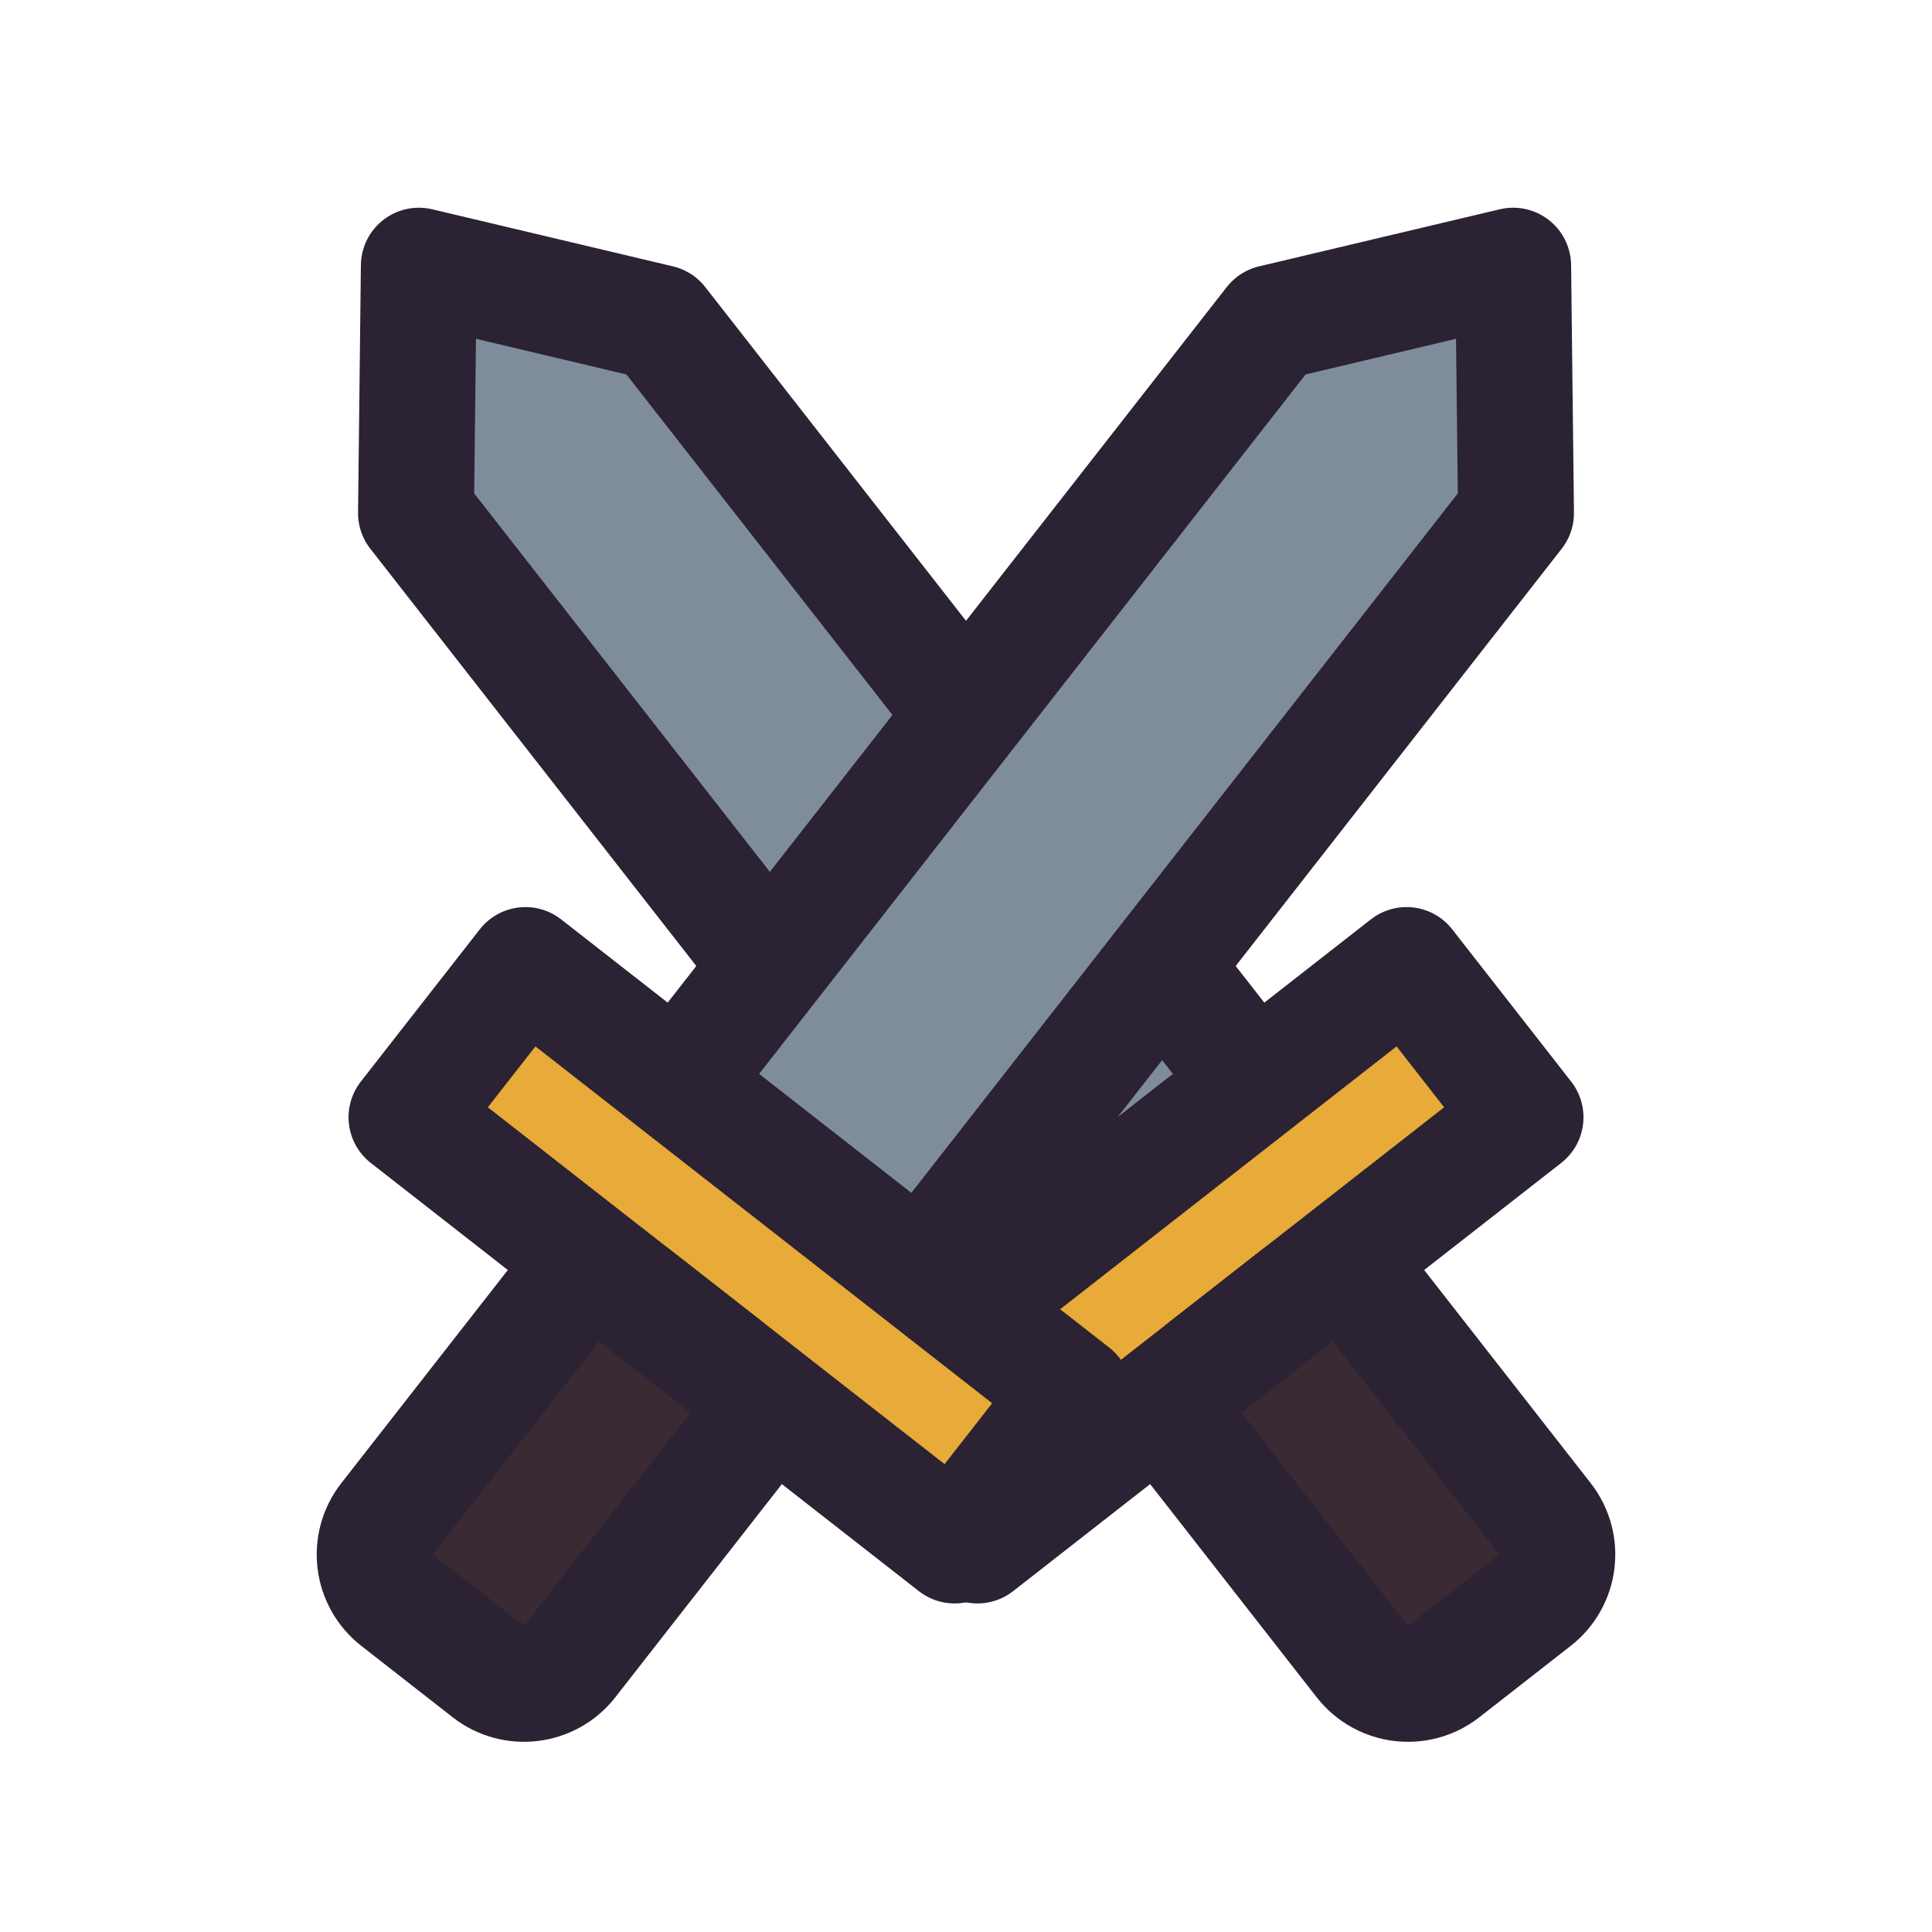
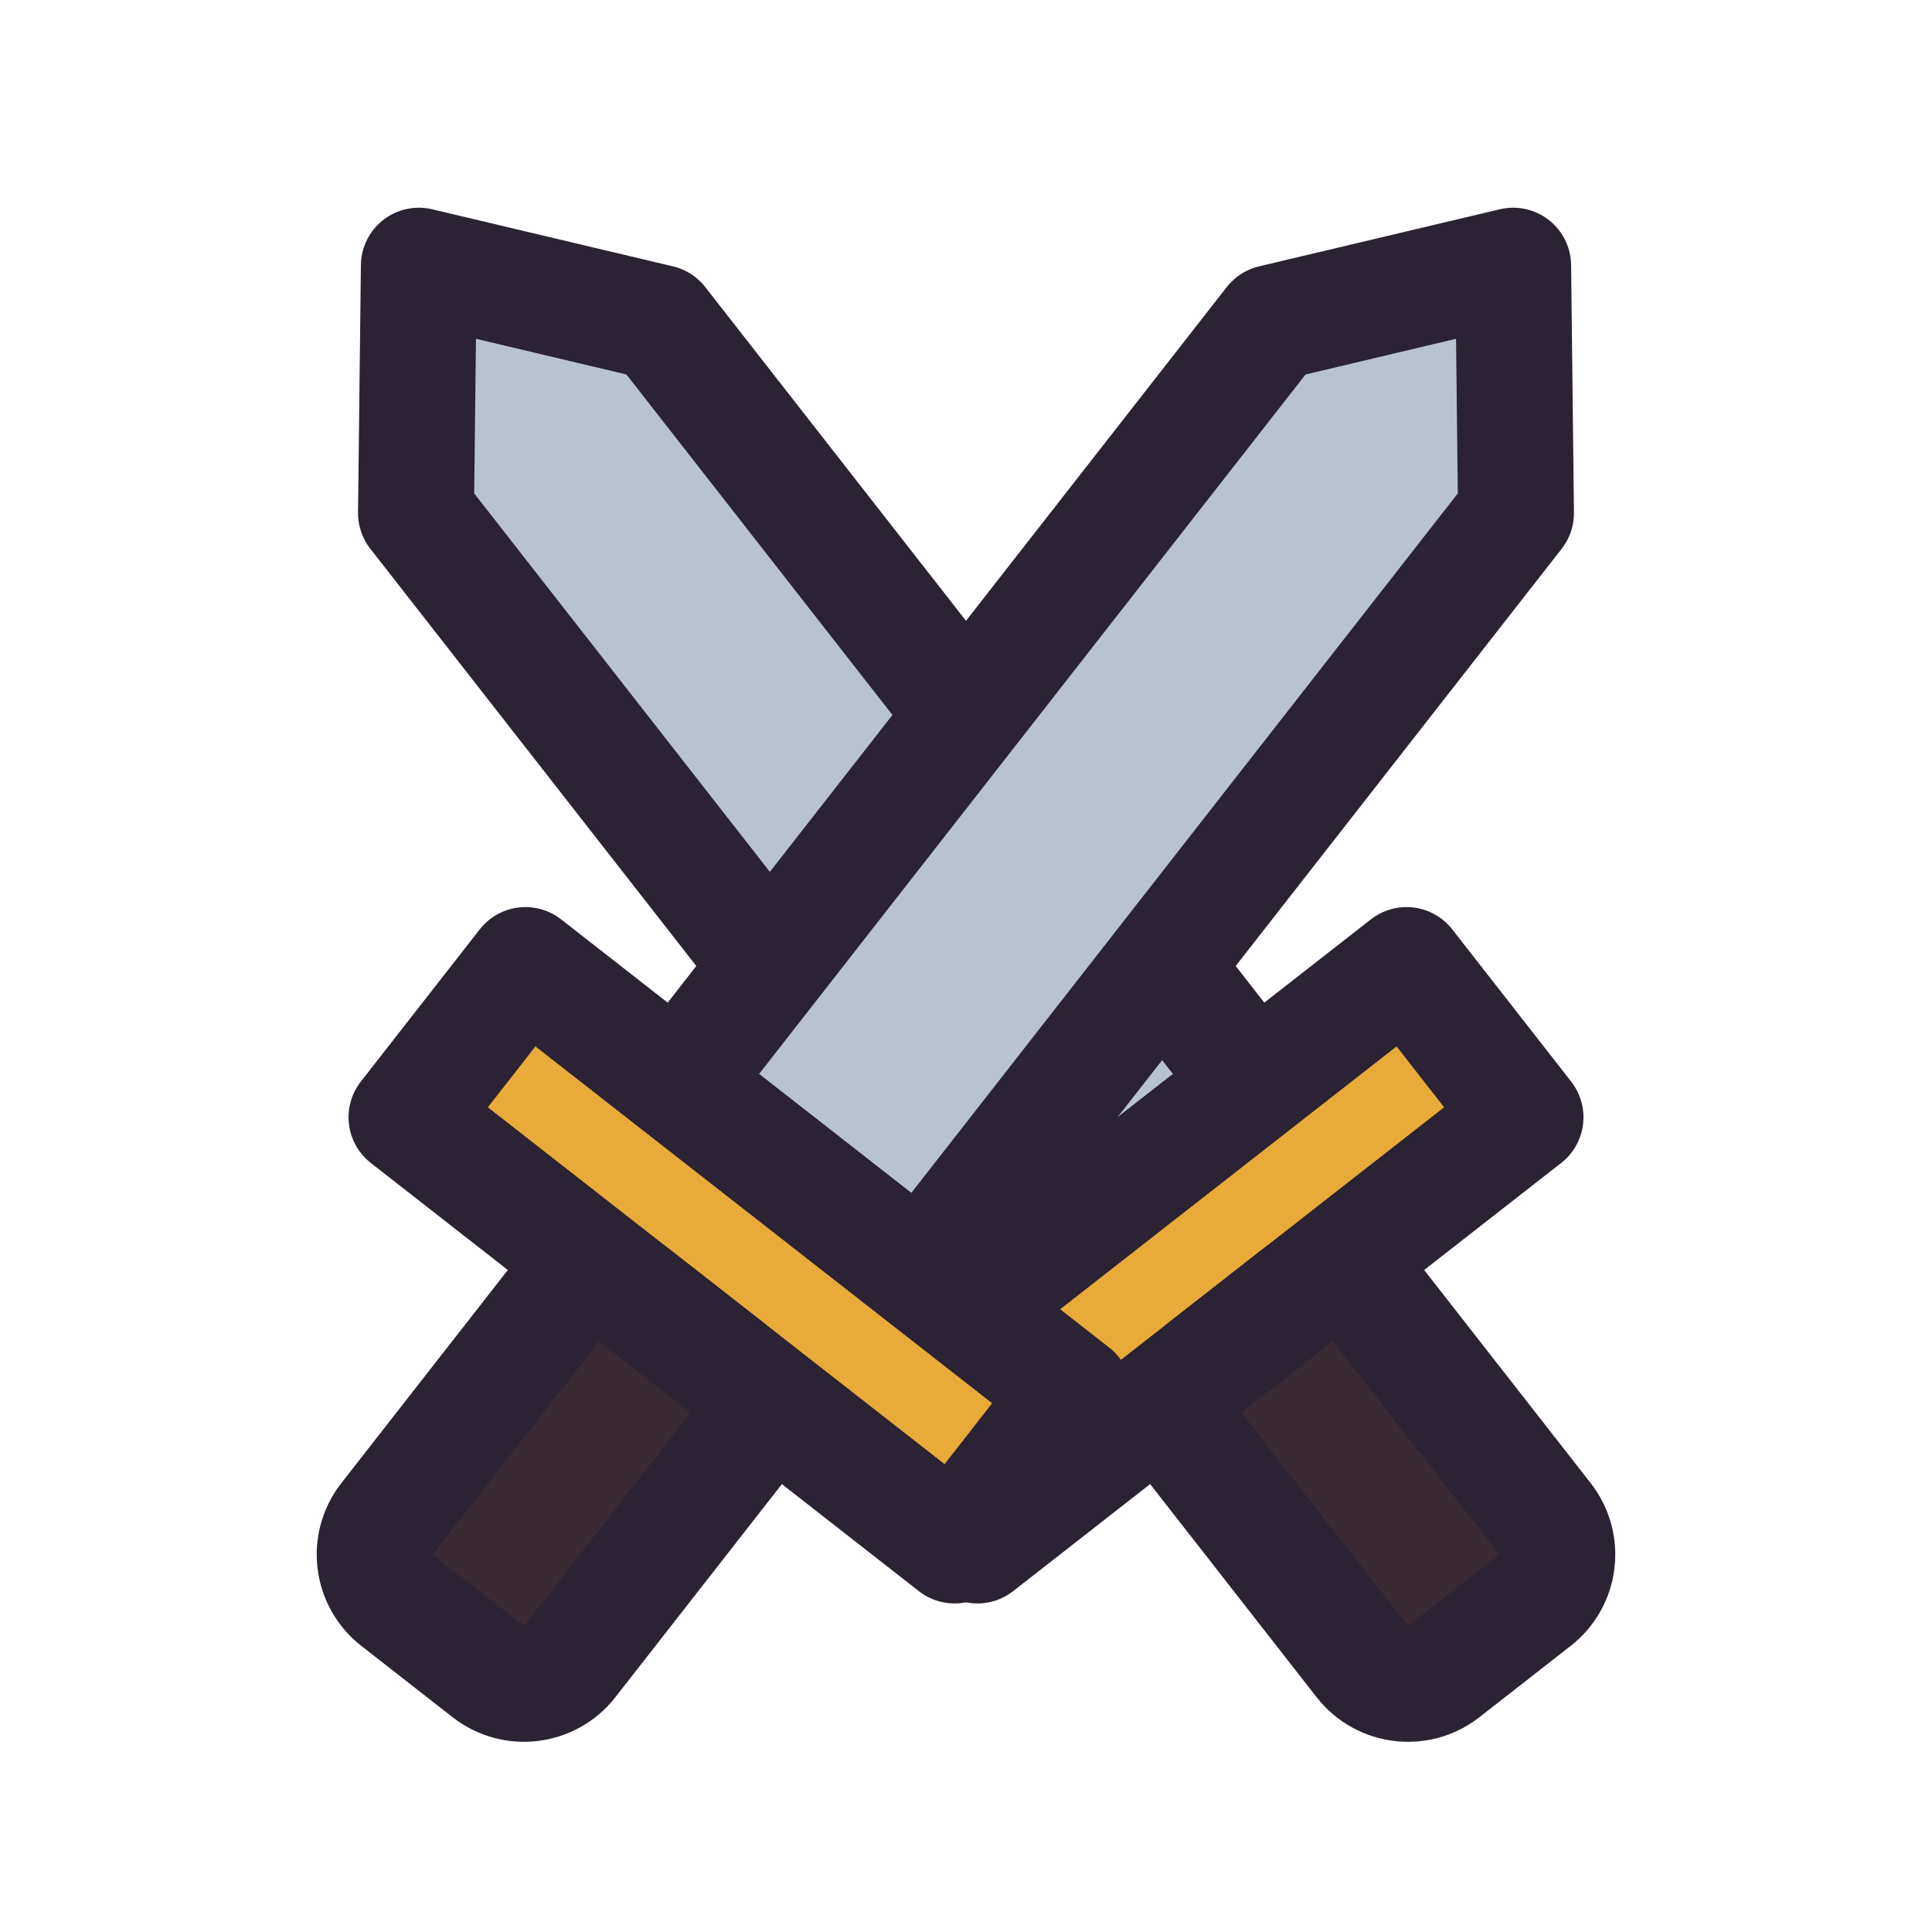
<svg xmlns="http://www.w3.org/2000/svg" viewBox="0 0 100 100">
  <g stroke="#2B2233" stroke-width="6" stroke-linejoin="round" stroke-linecap="round">
    <g transform="rotate(-38 50 50)">
-       <path d="M50 4 L58 14 L58 64 L42 64 L42 14 Z" fill="#7F8C9C" />
+       <path d="M50 4 L58 14 L58 64 L42 64 L42 14 Z" fill="#B9C3CF" />
      <path d="M32 64 L68 64 L68 74 L32 74 Z" fill="#E8AA38" />
      <rect x="44" y="74" width="12" height="20" rx="3" fill="#3A2A33" />
    </g>
    <g transform="rotate(38 50 50)">
-       <path d="M50 4 L58 14 L58 64 L42 64 L42 14 Z" fill="#7F8C9C" />
+       <path d="M50 4 L58 14 L58 64 L42 64 L42 14 Z" fill="#B9C3CF" />
      <path d="M32 64 L68 64 L68 74 L32 74 Z" fill="#E8AA38" />
      <rect x="44" y="74" width="12" height="20" rx="3" fill="#3A2A33" />
    </g>
  </g>
</svg>
